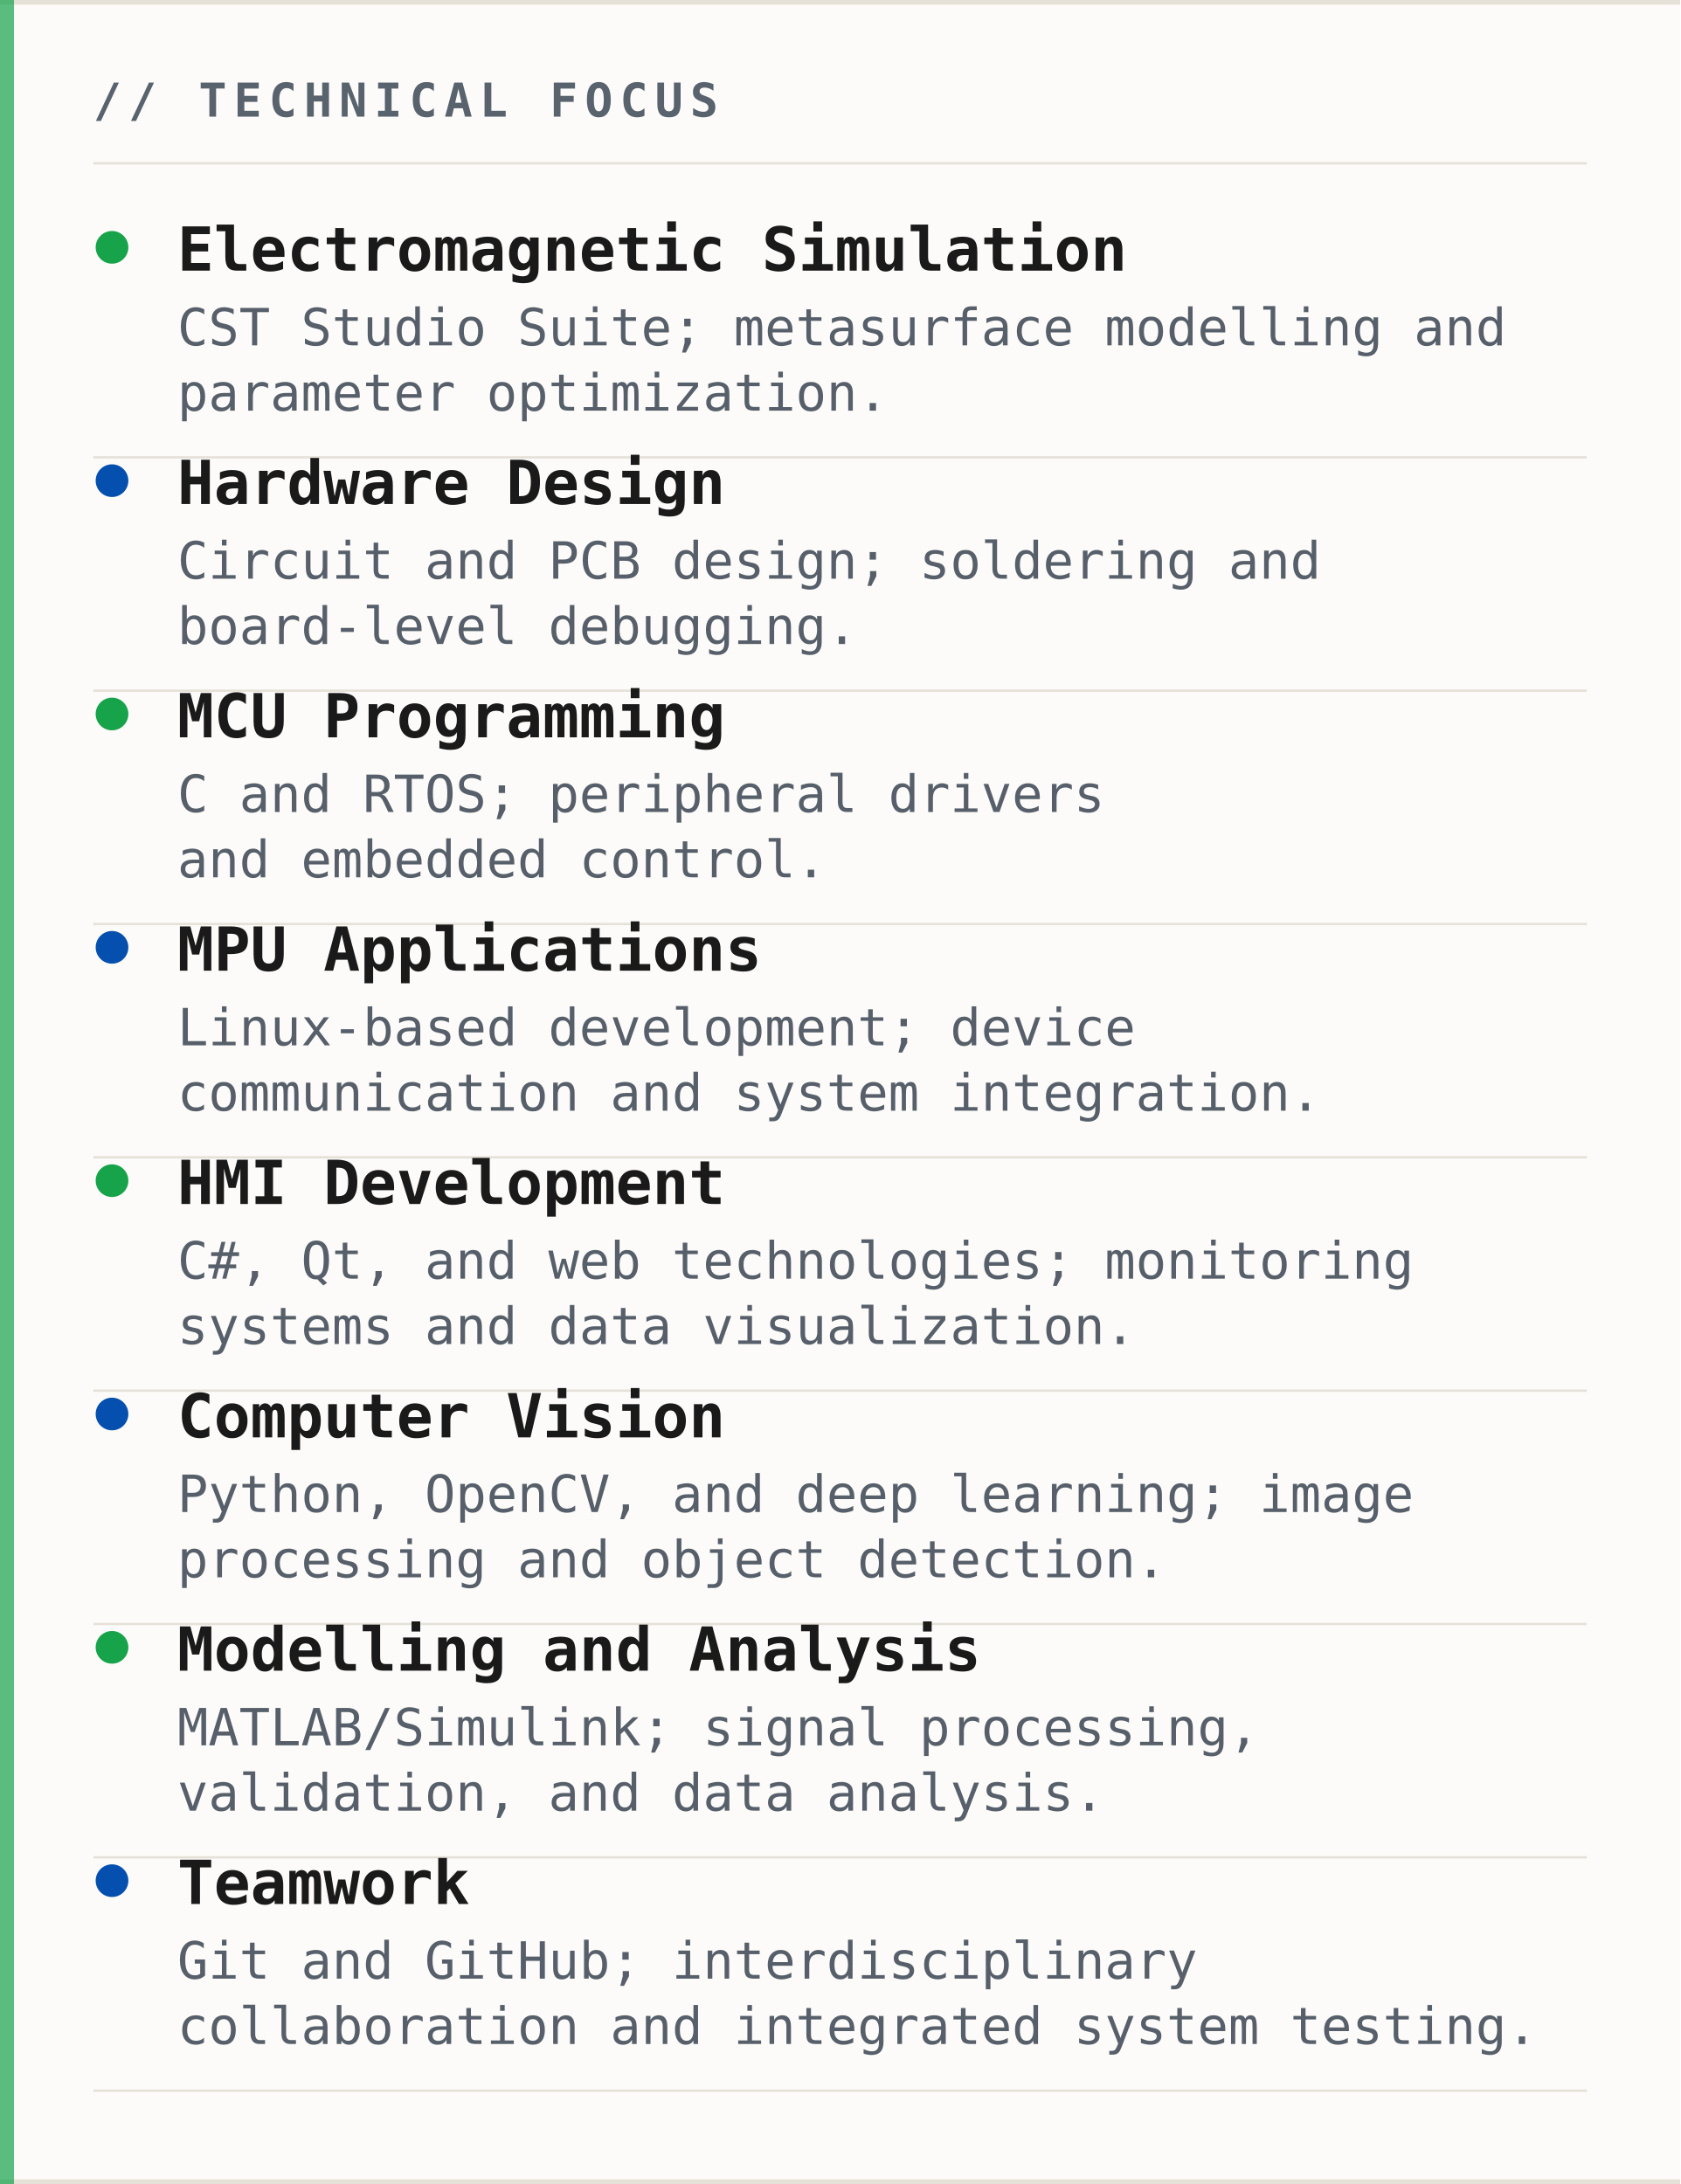
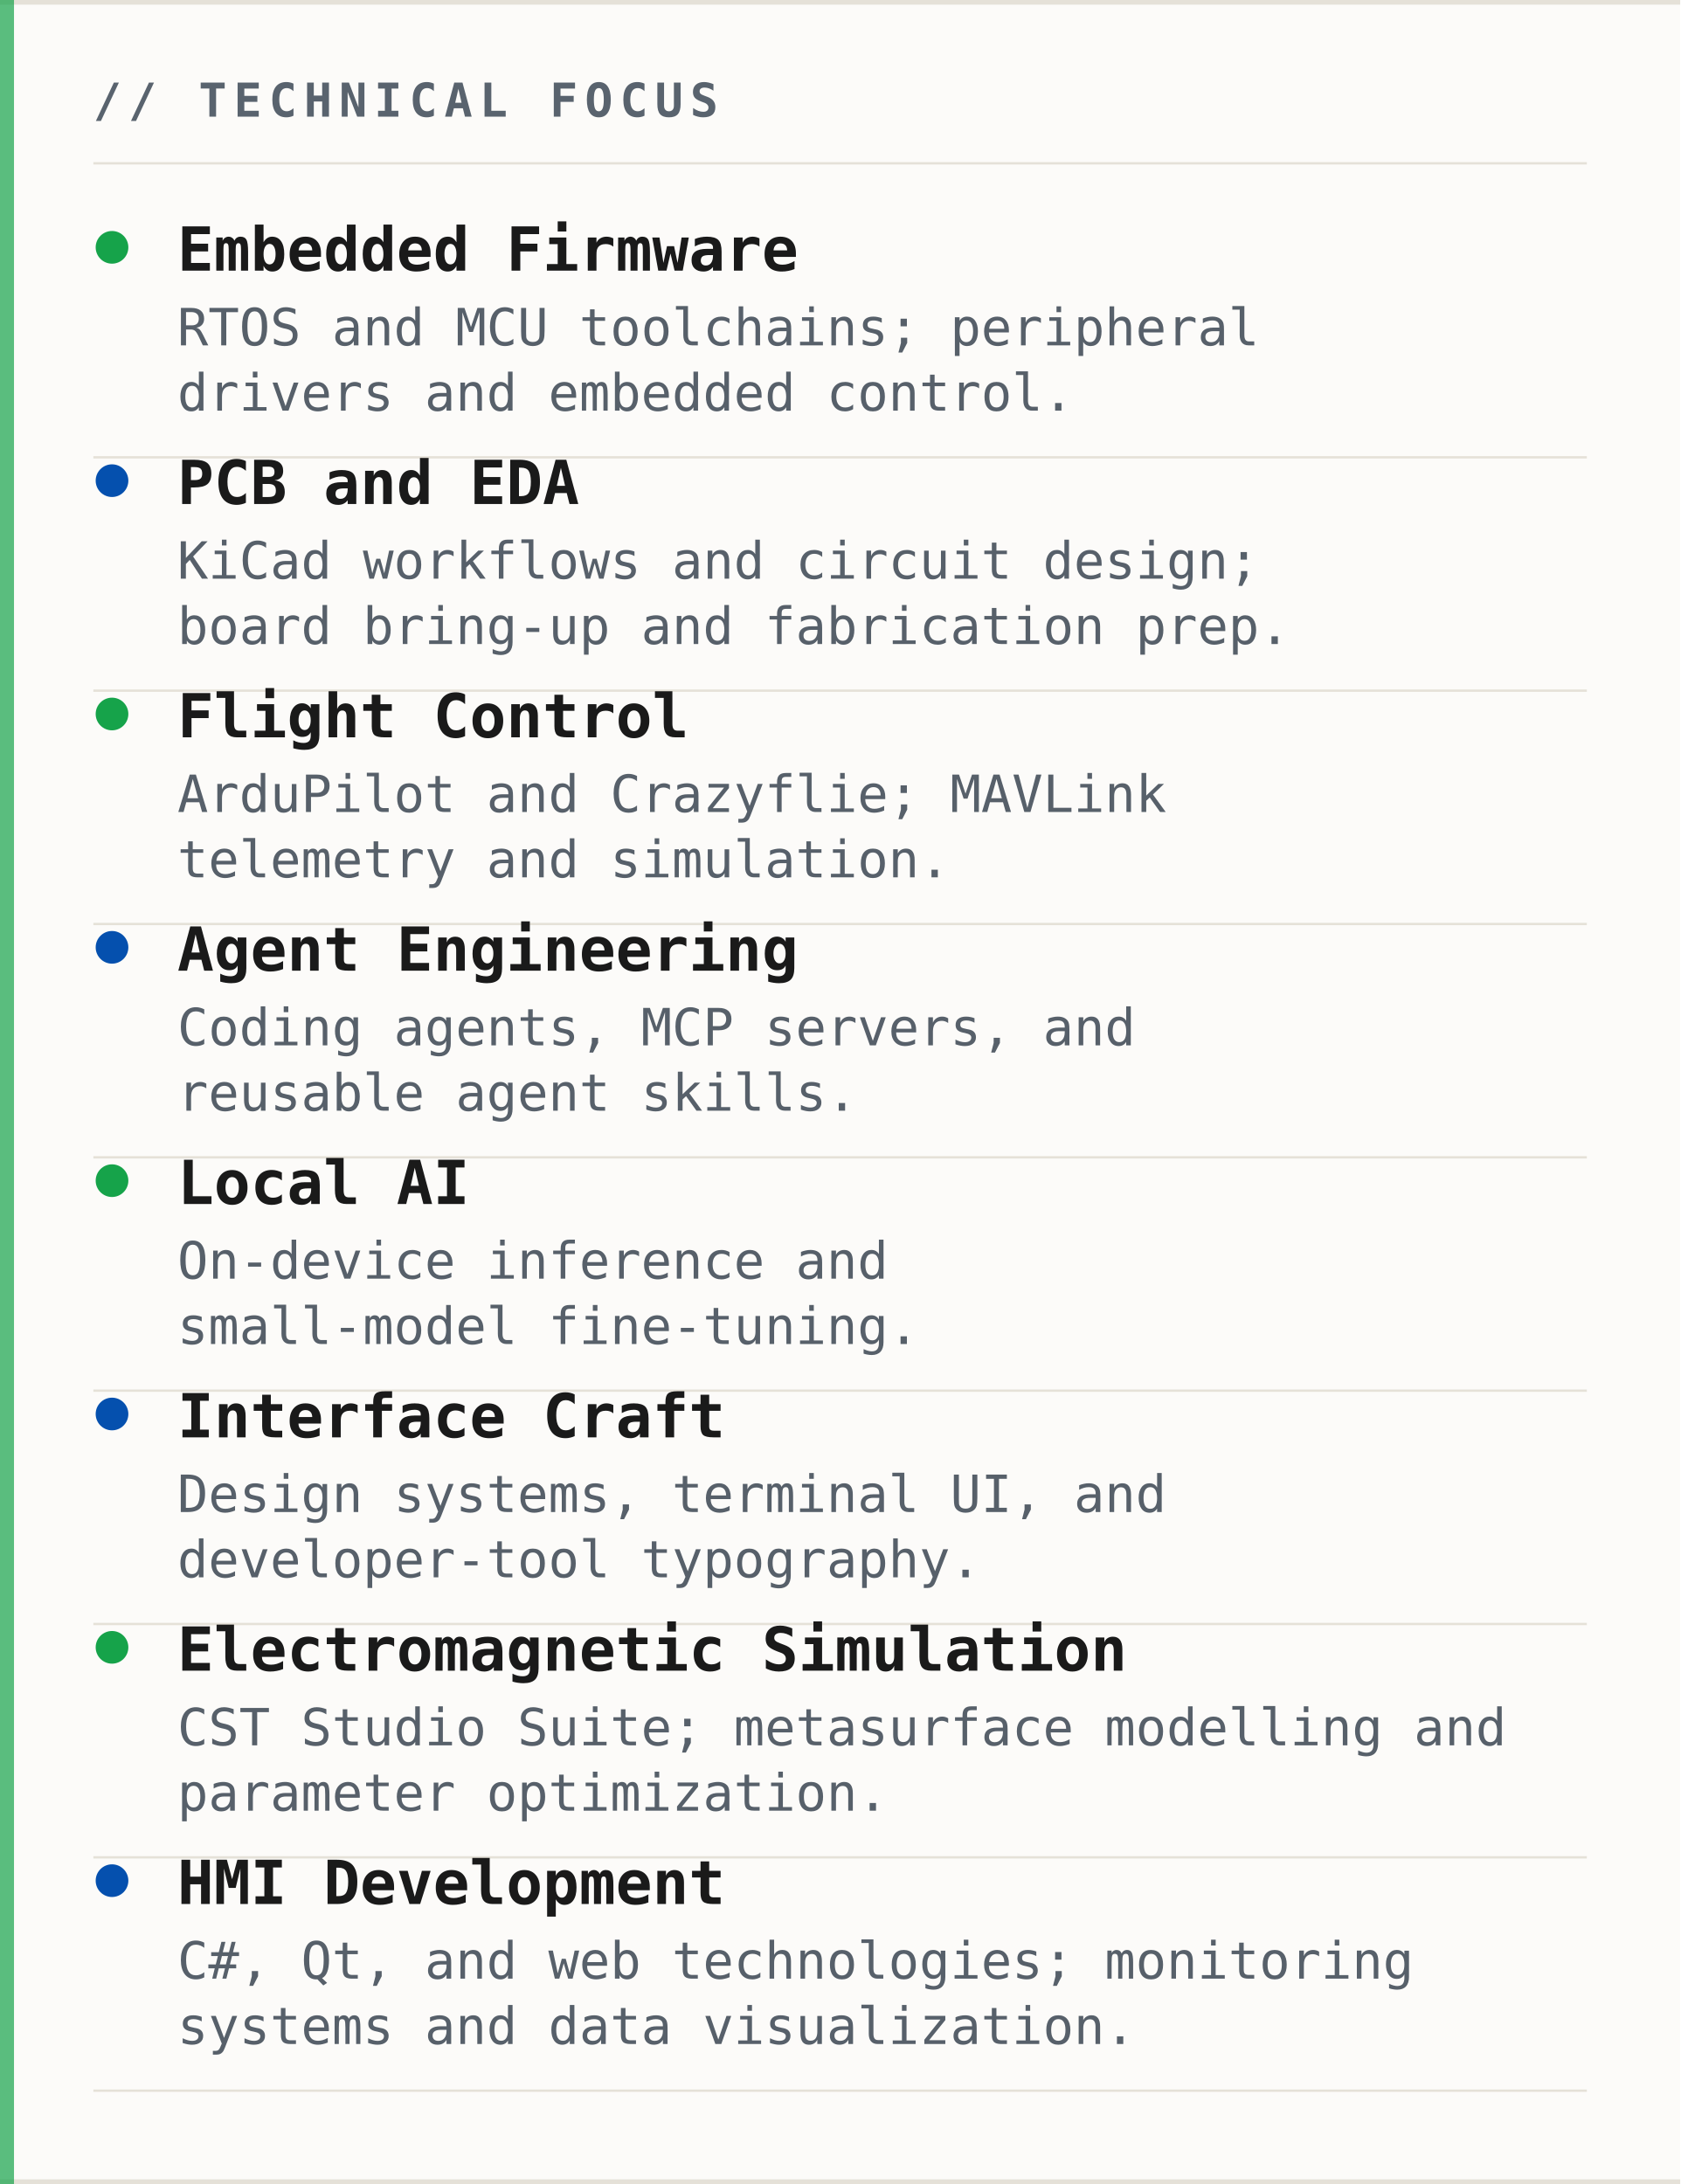
<svg xmlns="http://www.w3.org/2000/svg" width="360" height="468" viewBox="0 0 360 468" role="img" aria-labelledby="title desc">
  <rect width="360" height="468" fill="#fcfbf9" />
  <path d="M0 .5H360M0 467.5H360" stroke="#e5e1d8" stroke-width="1" />
  <text x="20" y="25" font-family="Consolas, Menlo, 'DejaVu Sans Mono', 'Courier New', monospace" font-size="10" font-weight="700" letter-spacing="1.5" fill="#59636e">// TECHNICAL FOCUS</text>
  <path d="M20 35H340" stroke="#e5e1d8" stroke-width=".5" />
  <circle cx="24" cy="53" r="3.5" fill="#16a34a" />
-   <text x="38" y="58" font-family="Consolas, Menlo, 'DejaVu Sans Mono', 'Courier New', monospace" font-size="13" font-weight="700" fill="#1a1a1a">Electromagnetic Simulation</text>
-   <text x="38" y="74" font-family="Consolas, Menlo, 'DejaVu Sans Mono', 'Courier New', monospace" font-size="11" fill="#57606a">CST Studio Suite; metasurface modelling and</text>
-   <text x="38" y="88" font-family="Consolas, Menlo, 'DejaVu Sans Mono', 'Courier New', monospace" font-size="11" fill="#57606a">parameter optimization.</text>
+   <text x="38" y="58" font-family="Consolas, Menlo, 'DejaVu Sans Mono', 'Courier New', monospace" font-size="13" font-weight="700" fill="#1a1a1a">Embedded Firmware</text>
+   <text x="38" y="74" font-family="Consolas, Menlo, 'DejaVu Sans Mono', 'Courier New', monospace" font-size="11" fill="#57606a">RTOS and MCU toolchains; peripheral</text>
+   <text x="38" y="88" font-family="Consolas, Menlo, 'DejaVu Sans Mono', 'Courier New', monospace" font-size="11" fill="#57606a">drivers and embedded control.</text>
  <path d="M20 98H340" stroke="#e5e1d8" stroke-width=".5" />
  <circle cx="24" cy="103" r="3.5" fill="#0550ae" />
-   <text x="38" y="108" font-family="Consolas, Menlo, 'DejaVu Sans Mono', 'Courier New', monospace" font-size="13" font-weight="700" fill="#1a1a1a">Hardware Design</text>
-   <text x="38" y="124" font-family="Consolas, Menlo, 'DejaVu Sans Mono', 'Courier New', monospace" font-size="11" fill="#57606a">Circuit and PCB design; soldering and</text>
-   <text x="38" y="138" font-family="Consolas, Menlo, 'DejaVu Sans Mono', 'Courier New', monospace" font-size="11" fill="#57606a">board-level debugging.</text>
+   <text x="38" y="108" font-family="Consolas, Menlo, 'DejaVu Sans Mono', 'Courier New', monospace" font-size="13" font-weight="700" fill="#1a1a1a">PCB and EDA</text>
+   <text x="38" y="124" font-family="Consolas, Menlo, 'DejaVu Sans Mono', 'Courier New', monospace" font-size="11" fill="#57606a">KiCad workflows and circuit design;</text>
+   <text x="38" y="138" font-family="Consolas, Menlo, 'DejaVu Sans Mono', 'Courier New', monospace" font-size="11" fill="#57606a">board bring-up and fabrication prep.</text>
  <path d="M20 148H340" stroke="#e5e1d8" stroke-width=".5" />
  <circle cx="24" cy="153" r="3.5" fill="#16a34a" />
-   <text x="38" y="158" font-family="Consolas, Menlo, 'DejaVu Sans Mono', 'Courier New', monospace" font-size="13" font-weight="700" fill="#1a1a1a">MCU Programming</text>
-   <text x="38" y="174" font-family="Consolas, Menlo, 'DejaVu Sans Mono', 'Courier New', monospace" font-size="11" fill="#57606a">C and RTOS; peripheral drivers</text>
-   <text x="38" y="188" font-family="Consolas, Menlo, 'DejaVu Sans Mono', 'Courier New', monospace" font-size="11" fill="#57606a">and embedded control.</text>
+   <text x="38" y="158" font-family="Consolas, Menlo, 'DejaVu Sans Mono', 'Courier New', monospace" font-size="13" font-weight="700" fill="#1a1a1a">Flight Control</text>
+   <text x="38" y="174" font-family="Consolas, Menlo, 'DejaVu Sans Mono', 'Courier New', monospace" font-size="11" fill="#57606a">ArduPilot and Crazyflie; MAVLink</text>
+   <text x="38" y="188" font-family="Consolas, Menlo, 'DejaVu Sans Mono', 'Courier New', monospace" font-size="11" fill="#57606a">telemetry and simulation.</text>
  <path d="M20 198H340" stroke="#e5e1d8" stroke-width=".5" />
  <circle cx="24" cy="203" r="3.5" fill="#0550ae" />
-   <text x="38" y="208" font-family="Consolas, Menlo, 'DejaVu Sans Mono', 'Courier New', monospace" font-size="13" font-weight="700" fill="#1a1a1a">MPU Applications</text>
-   <text x="38" y="224" font-family="Consolas, Menlo, 'DejaVu Sans Mono', 'Courier New', monospace" font-size="11" fill="#57606a">Linux-based development; device</text>
-   <text x="38" y="238" font-family="Consolas, Menlo, 'DejaVu Sans Mono', 'Courier New', monospace" font-size="11" fill="#57606a">communication and system integration.</text>
+   <text x="38" y="208" font-family="Consolas, Menlo, 'DejaVu Sans Mono', 'Courier New', monospace" font-size="13" font-weight="700" fill="#1a1a1a">Agent Engineering</text>
+   <text x="38" y="224" font-family="Consolas, Menlo, 'DejaVu Sans Mono', 'Courier New', monospace" font-size="11" fill="#57606a">Coding agents, MCP servers, and</text>
+   <text x="38" y="238" font-family="Consolas, Menlo, 'DejaVu Sans Mono', 'Courier New', monospace" font-size="11" fill="#57606a">reusable agent skills.</text>
  <path d="M20 248H340" stroke="#e5e1d8" stroke-width=".5" />
  <circle cx="24" cy="253" r="3.5" fill="#16a34a" />
-   <text x="38" y="258" font-family="Consolas, Menlo, 'DejaVu Sans Mono', 'Courier New', monospace" font-size="13" font-weight="700" fill="#1a1a1a">HMI Development</text>
-   <text x="38" y="274" font-family="Consolas, Menlo, 'DejaVu Sans Mono', 'Courier New', monospace" font-size="11" fill="#57606a">C#, Qt, and web technologies; monitoring</text>
-   <text x="38" y="288" font-family="Consolas, Menlo, 'DejaVu Sans Mono', 'Courier New', monospace" font-size="11" fill="#57606a">systems and data visualization.</text>
+   <text x="38" y="258" font-family="Consolas, Menlo, 'DejaVu Sans Mono', 'Courier New', monospace" font-size="13" font-weight="700" fill="#1a1a1a">Local AI</text>
+   <text x="38" y="274" font-family="Consolas, Menlo, 'DejaVu Sans Mono', 'Courier New', monospace" font-size="11" fill="#57606a">On-device inference and</text>
+   <text x="38" y="288" font-family="Consolas, Menlo, 'DejaVu Sans Mono', 'Courier New', monospace" font-size="11" fill="#57606a">small-model fine-tuning.</text>
  <path d="M20 298H340" stroke="#e5e1d8" stroke-width=".5" />
  <circle cx="24" cy="303" r="3.5" fill="#0550ae" />
-   <text x="38" y="308" font-family="Consolas, Menlo, 'DejaVu Sans Mono', 'Courier New', monospace" font-size="13" font-weight="700" fill="#1a1a1a">Computer Vision</text>
-   <text x="38" y="324" font-family="Consolas, Menlo, 'DejaVu Sans Mono', 'Courier New', monospace" font-size="11" fill="#57606a">Python, OpenCV, and deep learning; image</text>
-   <text x="38" y="338" font-family="Consolas, Menlo, 'DejaVu Sans Mono', 'Courier New', monospace" font-size="11" fill="#57606a">processing and object detection.</text>
+   <text x="38" y="308" font-family="Consolas, Menlo, 'DejaVu Sans Mono', 'Courier New', monospace" font-size="13" font-weight="700" fill="#1a1a1a">Interface Craft</text>
+   <text x="38" y="324" font-family="Consolas, Menlo, 'DejaVu Sans Mono', 'Courier New', monospace" font-size="11" fill="#57606a">Design systems, terminal UI, and</text>
+   <text x="38" y="338" font-family="Consolas, Menlo, 'DejaVu Sans Mono', 'Courier New', monospace" font-size="11" fill="#57606a">developer-tool typography.</text>
  <path d="M20 348H340" stroke="#e5e1d8" stroke-width=".5" />
  <circle cx="24" cy="353" r="3.5" fill="#16a34a" />
-   <text x="38" y="358" font-family="Consolas, Menlo, 'DejaVu Sans Mono', 'Courier New', monospace" font-size="13" font-weight="700" fill="#1a1a1a">Modelling and Analysis</text>
-   <text x="38" y="374" font-family="Consolas, Menlo, 'DejaVu Sans Mono', 'Courier New', monospace" font-size="11" fill="#57606a">MATLAB/Simulink; signal processing,</text>
-   <text x="38" y="388" font-family="Consolas, Menlo, 'DejaVu Sans Mono', 'Courier New', monospace" font-size="11" fill="#57606a">validation, and data analysis.</text>
+   <text x="38" y="358" font-family="Consolas, Menlo, 'DejaVu Sans Mono', 'Courier New', monospace" font-size="13" font-weight="700" fill="#1a1a1a">Electromagnetic Simulation</text>
+   <text x="38" y="374" font-family="Consolas, Menlo, 'DejaVu Sans Mono', 'Courier New', monospace" font-size="11" fill="#57606a">CST Studio Suite; metasurface modelling and</text>
+   <text x="38" y="388" font-family="Consolas, Menlo, 'DejaVu Sans Mono', 'Courier New', monospace" font-size="11" fill="#57606a">parameter optimization.</text>
  <path d="M20 398H340" stroke="#e5e1d8" stroke-width=".5" />
  <circle cx="24" cy="403" r="3.5" fill="#0550ae" />
-   <text x="38" y="408" font-family="Consolas, Menlo, 'DejaVu Sans Mono', 'Courier New', monospace" font-size="13" font-weight="700" fill="#1a1a1a">Teamwork</text>
-   <text x="38" y="424" font-family="Consolas, Menlo, 'DejaVu Sans Mono', 'Courier New', monospace" font-size="11" fill="#57606a">Git and GitHub; interdisciplinary</text>
-   <text x="38" y="438" font-family="Consolas, Menlo, 'DejaVu Sans Mono', 'Courier New', monospace" font-size="11" fill="#57606a">collaboration and integrated system testing.</text>
+   <text x="38" y="408" font-family="Consolas, Menlo, 'DejaVu Sans Mono', 'Courier New', monospace" font-size="13" font-weight="700" fill="#1a1a1a">HMI Development</text>
+   <text x="38" y="424" font-family="Consolas, Menlo, 'DejaVu Sans Mono', 'Courier New', monospace" font-size="11" fill="#57606a">C#, Qt, and web technologies; monitoring</text>
+   <text x="38" y="438" font-family="Consolas, Menlo, 'DejaVu Sans Mono', 'Courier New', monospace" font-size="11" fill="#57606a">systems and data visualization.</text>
  <path d="M20 448H340" stroke="#e5e1d8" stroke-width=".5" />
  <rect width="3" height="468" fill="#16a34a" opacity=".7" />
</svg>
